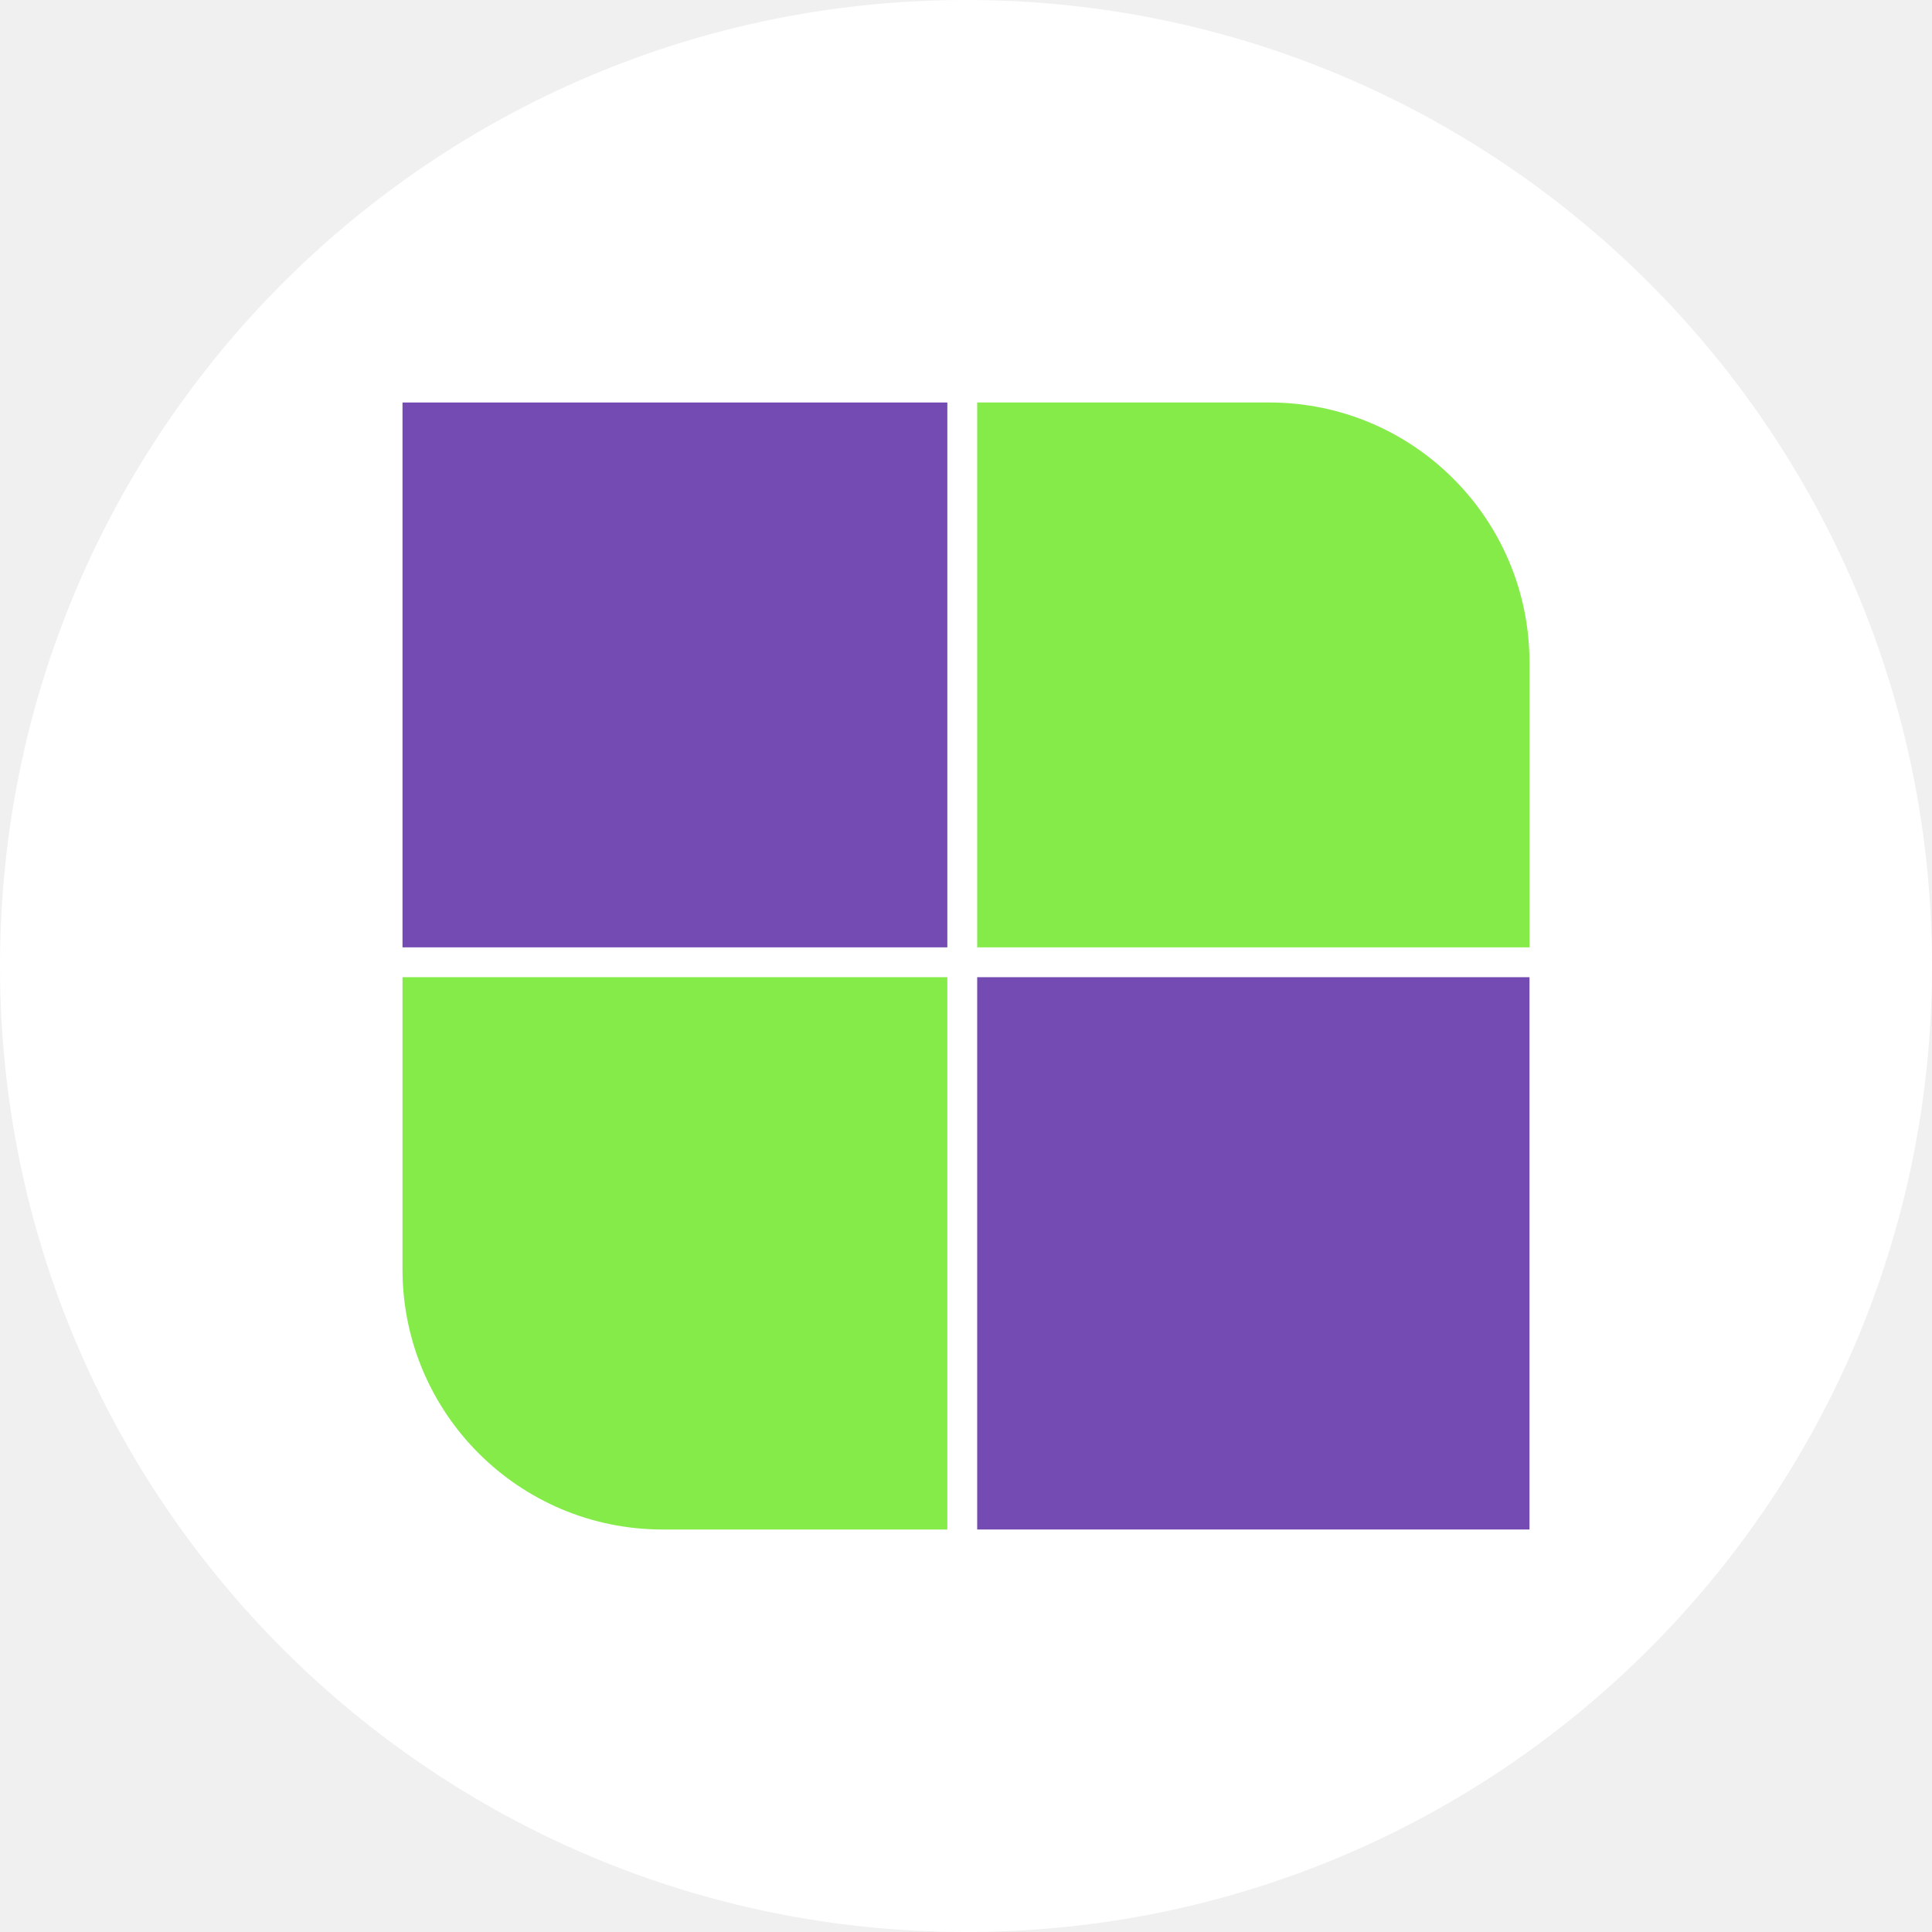
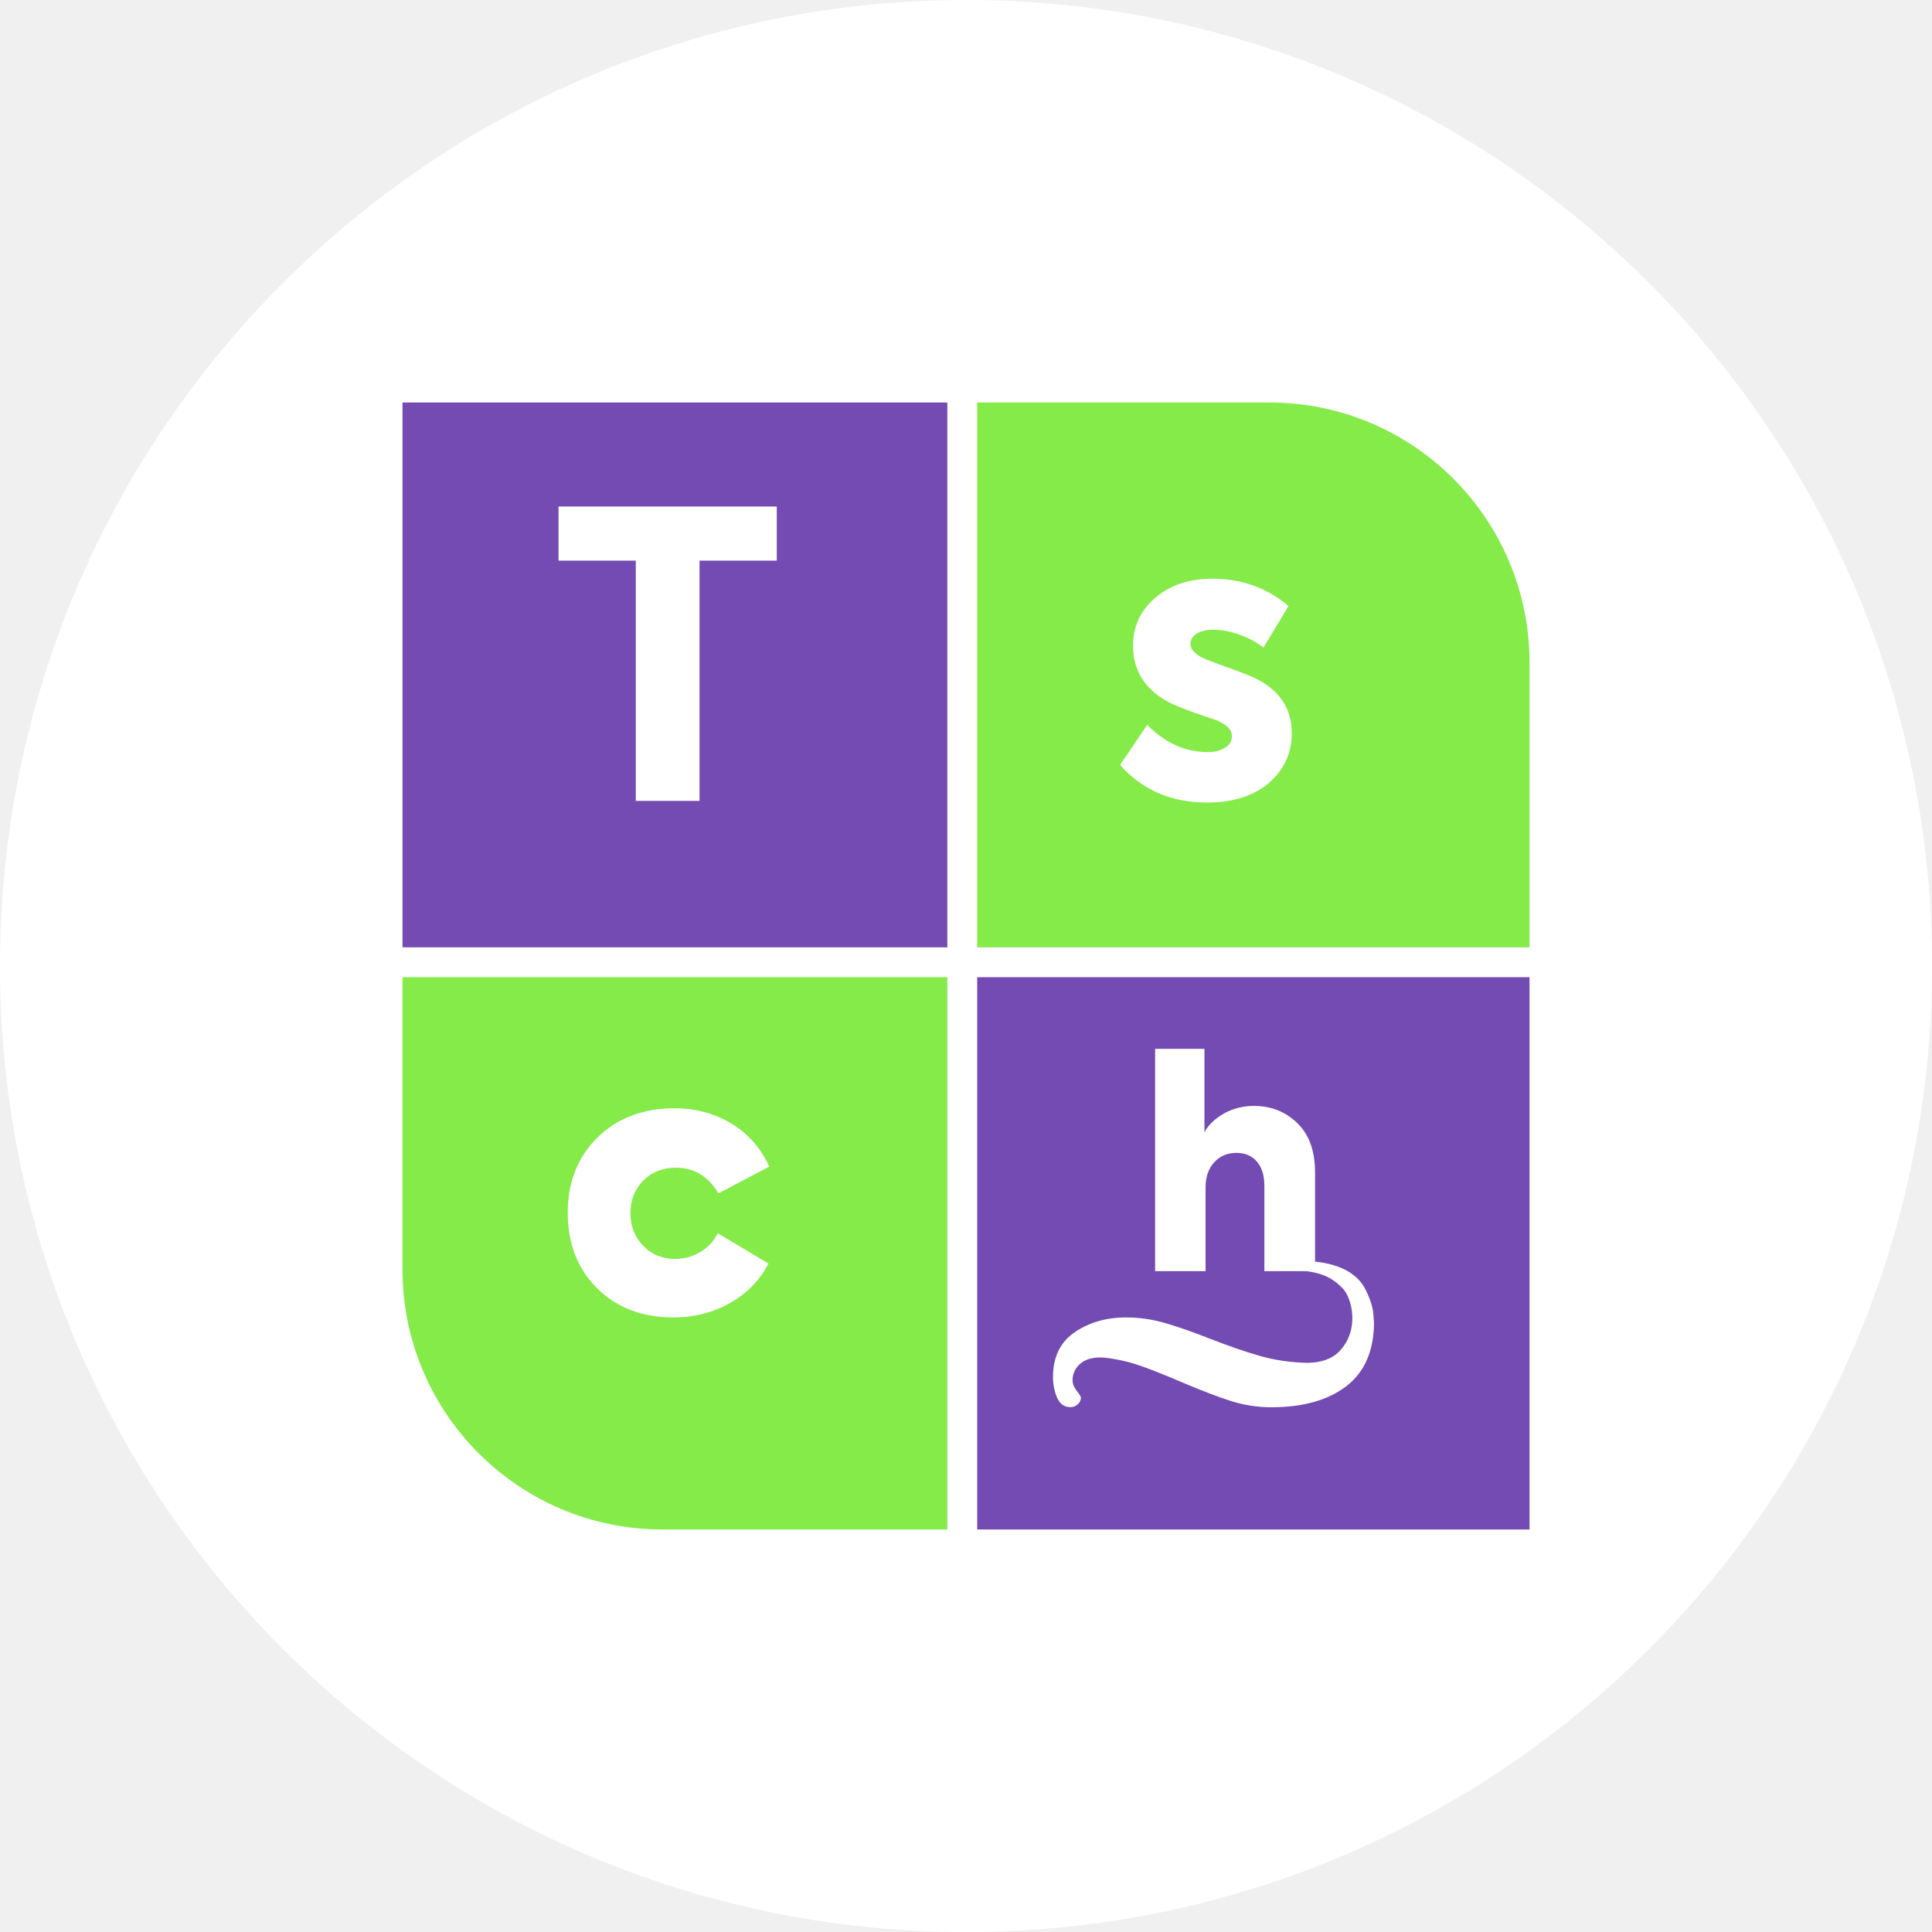
<svg xmlns="http://www.w3.org/2000/svg" width="120" height="120" viewBox="0 0 120 120" fill="none">
  <circle cx="60" cy="60" r="60" fill="white" />
  <path d="M78.844 25H60.695V58.841H95V41.156C95 32.232 87.768 25 78.844 25ZM25 78.844C25 87.768 32.232 95 41.156 95H58.841V60.695H25V78.844Z" fill="#84EB48" />
  <path d="M25 25V58.841H58.841V25H41.156H25ZM60.695 60.695V95H95V78.844V60.695H60.695Z" fill="#734BB2" />
+   <path d="M84.842 80.151C84.263 78.927 82.913 78.491 81.68 78.362V72.817C81.68 71.491 81.314 70.472 80.577 69.758C79.84 69.044 78.945 68.691 77.888 68.691C77.202 68.691 76.576 68.849 76.02 69.164C75.464 69.48 75.061 69.864 74.81 70.323V65.145H71.746V78.955H74.88V73.744C74.88 73.105 75.056 72.59 75.413 72.196C75.77 71.802 76.233 71.607 76.803 71.607C77.337 71.607 77.758 71.788 78.069 72.15C78.38 72.511 78.533 73.016 78.533 73.67V78.955H81.147C82.417 79.117 82.946 79.572 83.391 80.016C83.947 80.573 84.508 82.576 83.178 83.943C82.719 84.416 82.023 84.648 81.166 84.648C80.178 84.624 79.237 84.49 78.333 84.24C77.434 83.989 76.396 83.632 75.213 83.174L74.407 82.863C73.633 82.576 72.947 82.344 72.349 82.172C71.556 81.94 70.749 81.829 69.938 81.829C68.714 81.829 67.653 82.135 66.753 82.747C65.854 83.359 65.404 84.286 65.404 85.533C65.404 85.992 65.488 86.418 65.659 86.813C65.831 87.207 66.109 87.401 66.494 87.401C66.665 87.401 66.813 87.341 66.943 87.221C67.073 87.1 67.138 86.966 67.138 86.813C67.138 86.748 67.05 86.604 66.878 86.386C66.707 86.168 66.619 85.95 66.619 85.732C66.619 85.315 66.786 84.968 67.119 84.685C67.453 84.402 67.94 84.281 68.584 84.323C69.354 84.411 70.091 84.573 70.786 84.815C71.329 85 71.982 85.255 72.752 85.575L73.827 86.029C74.838 86.451 75.71 86.78 76.433 87.012C77.249 87.276 78.092 87.406 78.973 87.406C80.925 87.406 82.468 86.975 83.604 86.113C84.74 85.25 85.319 83.943 85.343 82.195C85.296 81.329 85.254 81.027 84.842 80.151Z" fill="white" />
+   <path d="M43.514 77.754C43.027 78.046 42.504 78.194 41.938 78.194C41.145 78.194 40.487 77.925 39.954 77.383C39.425 76.845 39.157 76.164 39.157 75.339C39.157 74.56 39.416 73.892 39.94 73.341C40.478 72.803 41.154 72.529 41.98 72.529C43.115 72.529 43.996 73.062 44.622 74.124L47.779 72.46C47.255 71.306 46.472 70.415 45.429 69.785C44.386 69.155 43.203 68.839 41.892 68.839C39.935 68.839 38.336 69.447 37.098 70.661C35.874 71.876 35.263 73.433 35.263 75.334C35.263 77.239 35.87 78.797 37.075 80.007C38.299 81.222 39.88 81.829 41.822 81.829C43.12 81.829 44.298 81.527 45.35 80.929C46.402 80.331 47.2 79.516 47.733 78.482L44.576 76.595C44.353 77.077 44.001 77.462 43.514 77.754Z" fill="white" />
+   <path d="M77.703 42.008C77.392 41.873 76.984 41.716 76.474 41.535L76.173 41.428L75.005 40.993C74.3 40.715 73.943 40.381 73.943 39.991C73.943 39.736 74.069 39.528 74.319 39.361C74.569 39.199 74.917 39.115 75.362 39.115C75.862 39.115 76.409 39.217 76.998 39.426C77.582 39.634 78.074 39.899 78.472 40.228L80.035 37.641C78.695 36.51 77.119 35.944 75.311 35.944C73.86 35.944 72.678 36.338 71.755 37.131C70.833 37.919 70.374 38.911 70.374 40.103C70.374 41.646 71.106 42.81 72.567 43.603C72.798 43.728 73.243 43.913 73.892 44.159L74.254 44.293L75.441 44.692C76.159 44.961 76.516 45.304 76.516 45.73C76.516 46.036 76.372 46.273 76.085 46.449C75.798 46.625 75.445 46.713 75.023 46.713C73.623 46.713 72.367 46.148 71.255 45.021L69.567 47.515C70.958 49.073 72.757 49.847 74.972 49.847C76.576 49.847 77.851 49.444 78.797 48.646C79.757 47.821 80.234 46.787 80.234 45.55C80.234 43.913 79.39 42.736 77.703 42.008Z" fill="white" />
+   <path d="M34.692 31.461V34.822H39.49V49.745H43.449V34.822H48.247V31.461H34.692Z" fill="white" />
</svg>
